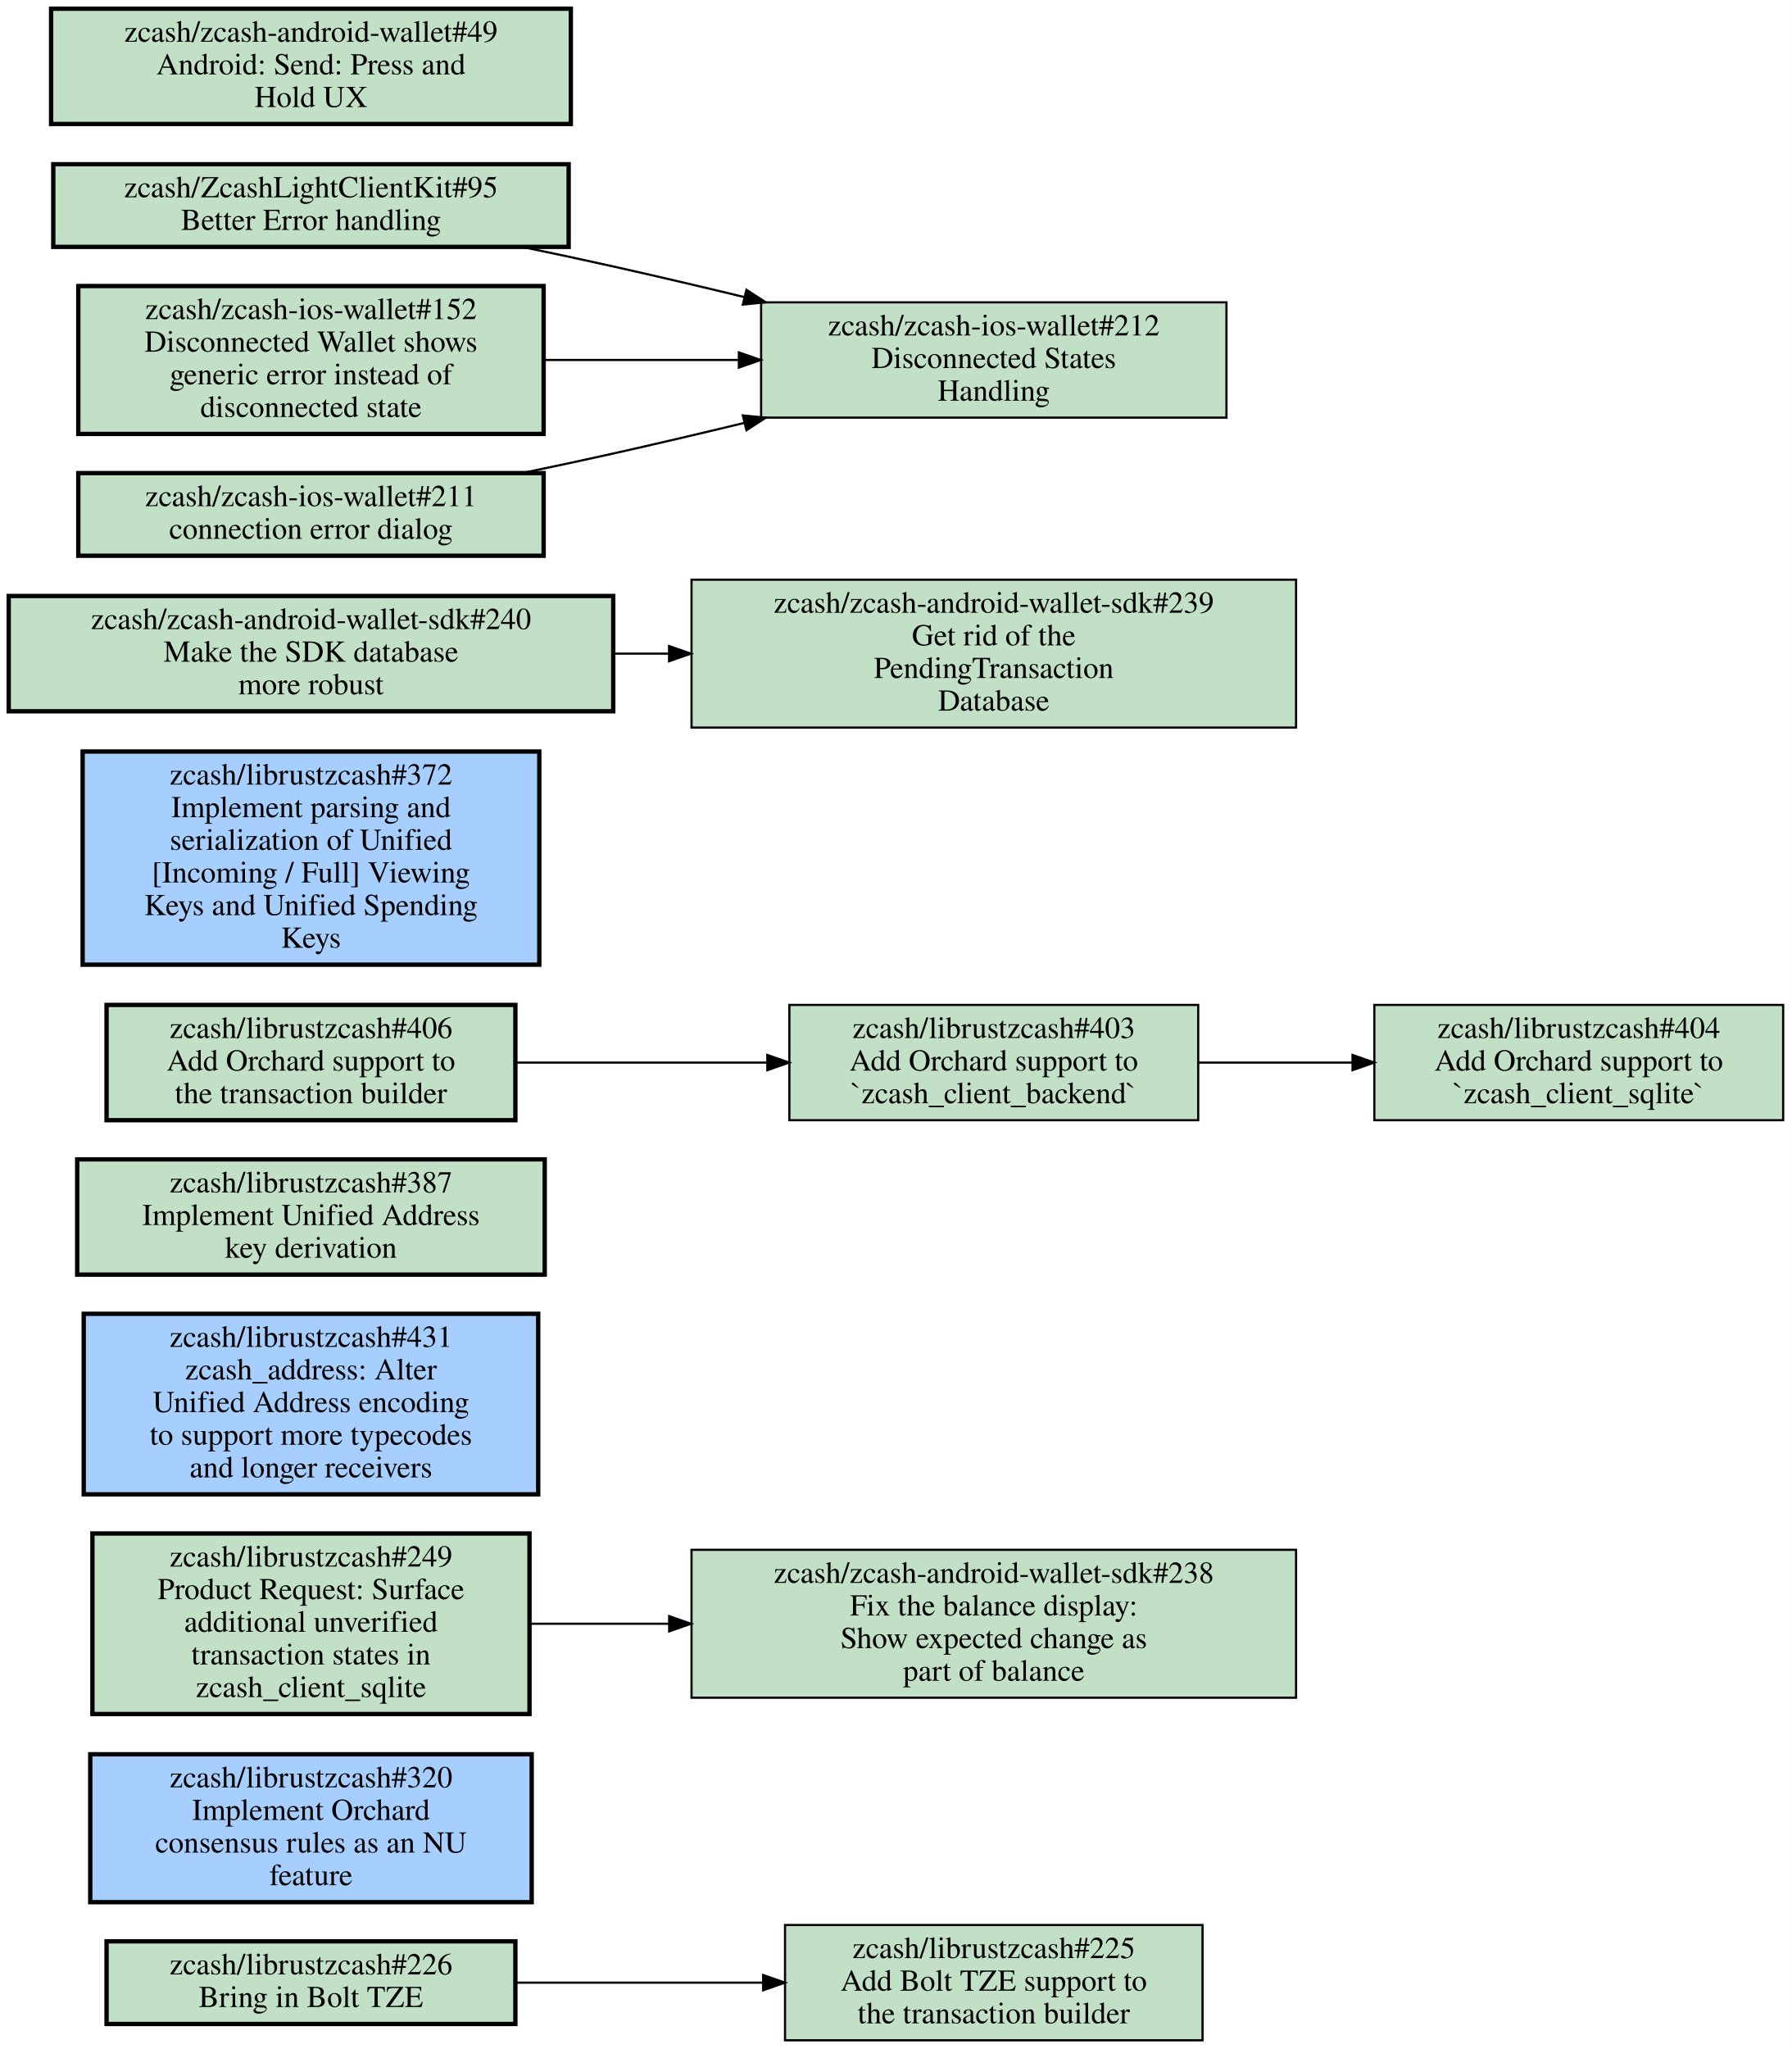
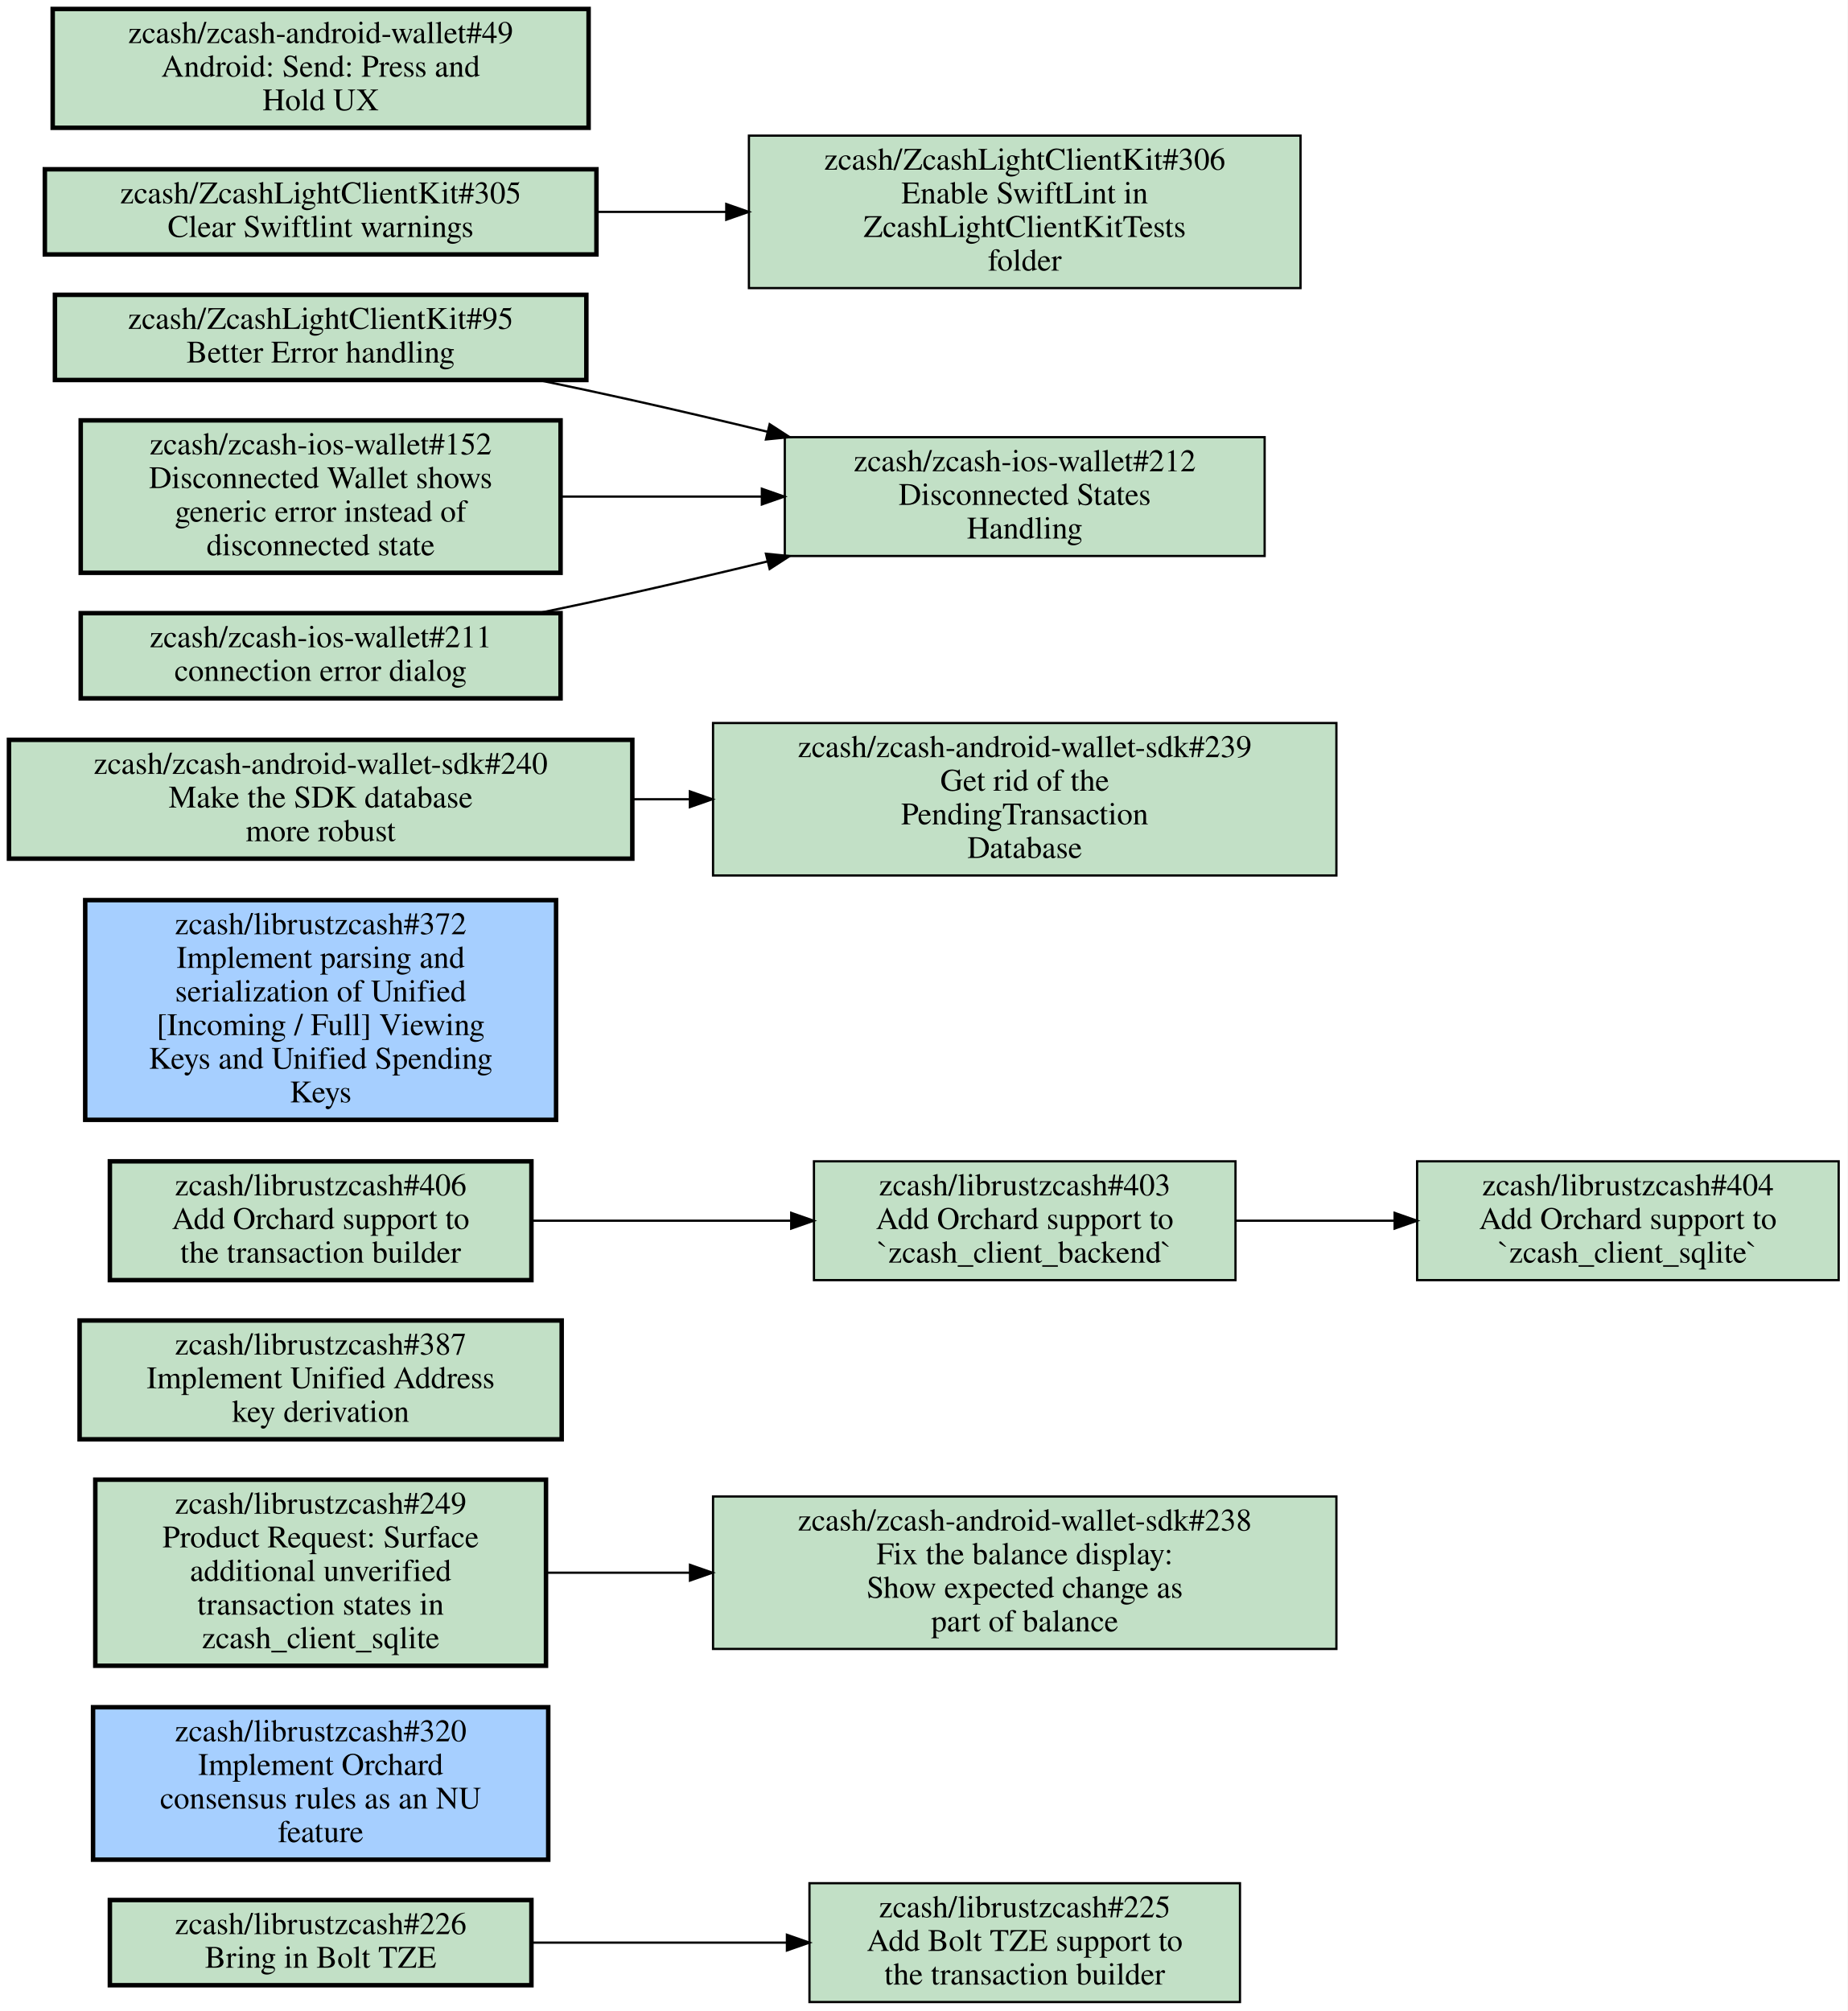
- <svg xmlns="http://www.w3.org/2000/svg" xmlns:xlink="http://www.w3.org/1999/xlink" width="824pt" height="942pt" viewBox="0.00 0.00 824.00 942.00">
-   <g id="graph0" class="graph" transform="scale(1 1) rotate(0) translate(4 938)">
-     <polygon fill="#ffffff" stroke="transparent" points="-4,4 -4,-938 820,-938 820,4 -4,4" />
+ <svg xmlns="http://www.w3.org/2000/svg" xmlns:xlink="http://www.w3.org/1999/xlink" width="824pt" height="897pt" viewBox="0.00 0.00 824.00 897.00">
+   <g id="graph0" class="graph" transform="scale(1 1) rotate(0) translate(4 893)">
+     <polygon fill="#ffffff" stroke="transparent" points="-4,4 -4,-893 820,-893 820,4 -4,4" />
    <g id="node1" class="node">
      <g id="a_node1">
        <a xlink:href="https://github.com/zcash/librustzcash/issues/226" xlink:title="zcash/librustzcash#226&#10;Bring in Bolt TZE" target="_blank">
          <polygon fill="#c2e0c6" stroke="#000000" stroke-width="2" points="233,-45.5 45,-45.5 45,-7.5 233,-7.5 233,-45.5" />
          <text text-anchor="middle" x="139" y="-30.3" font-family="Times,serif" font-size="14.00" fill="#000000">zcash/librustzcash#226</text>
          <text text-anchor="middle" x="139" y="-15.3" font-family="Times,serif" font-size="14.00" fill="#000000">Bring in Bolt TZE</text>
        </a>
      </g>
    </g>
    <g id="node2" class="node">
      <g id="a_node2">
        <a xlink:href="https://github.com/zcash/librustzcash/issues/225" xlink:title="zcash/librustzcash#225&#10;Add Bolt TZE support to&#10;the transaction builder" target="_blank">
          <polygon fill="#c2e0c6" stroke="#000000" points="549,-53 357,-53 357,0 549,0 549,-53" />
          <text text-anchor="middle" x="453" y="-37.8" font-family="Times,serif" font-size="14.00" fill="#000000">zcash/librustzcash#225</text>
          <text text-anchor="middle" x="453" y="-22.8" font-family="Times,serif" font-size="14.00" fill="#000000">Add Bolt TZE support to</text>
          <text text-anchor="middle" x="453" y="-7.8" font-family="Times,serif" font-size="14.00" fill="#000000">the transaction builder</text>
        </a>
      </g>
    </g>
    <g id="edge1" class="edge">
      <path fill="none" stroke="#000000" d="M233.21,-26.5C268.96,-26.5 309.91,-26.5 346.7,-26.5" />
      <polygon fill="#000000" stroke="#000000" points="346.95,-30 356.95,-26.5 346.95,-23 346.95,-30" />
    </g>
    <g id="node3" class="node">
      <g id="a_node3">
        <a xlink:href="https://github.com/zcash/librustzcash/issues/320" xlink:title="zcash/librustzcash#320&#10;Implement Orchard&#10;consensus rules as an NU&#10;feature" target="_blank">
          <polygon fill="#a6cfff" stroke="#000000" stroke-width="2" points="240.5,-131.5 37.5,-131.5 37.5,-63.5 240.5,-63.5 240.5,-131.5" />
          <text text-anchor="middle" x="139" y="-116.3" font-family="Times,serif" font-size="14.00" fill="#000000">zcash/librustzcash#320</text>
          <text text-anchor="middle" x="139" y="-101.3" font-family="Times,serif" font-size="14.00" fill="#000000">Implement Orchard</text>
          <text text-anchor="middle" x="139" y="-86.3" font-family="Times,serif" font-size="14.00" fill="#000000">consensus rules as an NU</text>
          <text text-anchor="middle" x="139" y="-71.3" font-family="Times,serif" font-size="14.00" fill="#000000">feature</text>
        </a>
      </g>
    </g>
    <g id="node4" class="node">
      <g id="a_node4">
        <a xlink:href="https://github.com/zcash/librustzcash/issues/249" xlink:title="zcash/librustzcash#249&#10;Product Request: Surface&#10;additional unverified&#10;transaction states in&#10;zcash_client_sqlite" target="_blank">
          <polygon fill="#c2e0c6" stroke="#000000" stroke-width="2" points="239.5,-233 38.5,-233 38.5,-150 239.5,-150 239.5,-233" />
          <text text-anchor="middle" x="139" y="-217.8" font-family="Times,serif" font-size="14.00" fill="#000000">zcash/librustzcash#249</text>
          <text text-anchor="middle" x="139" y="-202.8" font-family="Times,serif" font-size="14.00" fill="#000000">Product Request: Surface</text>
          <text text-anchor="middle" x="139" y="-187.8" font-family="Times,serif" font-size="14.00" fill="#000000">additional unverified</text>
          <text text-anchor="middle" x="139" y="-172.8" font-family="Times,serif" font-size="14.00" fill="#000000">transaction states in</text>
          <text text-anchor="middle" x="139" y="-157.8" font-family="Times,serif" font-size="14.00" fill="#000000">zcash_client_sqlite</text>
        </a>
      </g>
    </g>
    <g id="node5" class="node">
      <g id="a_node5">
        <a xlink:href="https://github.com/zcash/zcash-android-wallet-sdk/issues/238" xlink:title="zcash/zcash-android-wallet-sdk#238&#10;Fix the balance display:&#10;Show expected change as&#10;part of balance" target="_blank">
          <polygon fill="#c2e0c6" stroke="#000000" points="592,-225.5 314,-225.5 314,-157.5 592,-157.5 592,-225.5" />
          <text text-anchor="middle" x="453" y="-210.3" font-family="Times,serif" font-size="14.00" fill="#000000">zcash/zcash-android-wallet-sdk#238</text>
          <text text-anchor="middle" x="453" y="-195.3" font-family="Times,serif" font-size="14.00" fill="#000000">Fix the balance display:</text>
          <text text-anchor="middle" x="453" y="-180.3" font-family="Times,serif" font-size="14.00" fill="#000000">Show expected change as</text>
          <text text-anchor="middle" x="453" y="-165.3" font-family="Times,serif" font-size="14.00" fill="#000000">part of balance</text>
        </a>
      </g>
    </g>
    <g id="edge2" class="edge">
      <path fill="none" stroke="#000000" d="M239.65,-191.5C260.01,-191.5 281.83,-191.5 303.47,-191.5" />
      <polygon fill="#000000" stroke="#000000" points="303.72,-195 313.72,-191.5 303.72,-188 303.72,-195" />
    </g>
    <g id="node6" class="node">
      <g id="a_node6">
-         <a xlink:href="https://github.com/zcash/librustzcash/issues/431" xlink:title="zcash/librustzcash#431&#10;zcash_address: Alter&#10;Unified Address encoding&#10;to support more typecodes&#10;and longer receivers" target="_blank">
-           <polygon fill="#a6cfff" stroke="#000000" stroke-width="2" points="243.5,-334 34.5,-334 34.5,-251 243.5,-251 243.5,-334" />
-           <text text-anchor="middle" x="139" y="-318.8" font-family="Times,serif" font-size="14.00" fill="#000000">zcash/librustzcash#431</text>
-           <text text-anchor="middle" x="139" y="-303.8" font-family="Times,serif" font-size="14.00" fill="#000000">zcash_address: Alter</text>
-           <text text-anchor="middle" x="139" y="-288.8" font-family="Times,serif" font-size="14.00" fill="#000000">Unified Address encoding</text>
-           <text text-anchor="middle" x="139" y="-273.8" font-family="Times,serif" font-size="14.00" fill="#000000">to support more typecodes</text>
-           <text text-anchor="middle" x="139" y="-258.8" font-family="Times,serif" font-size="14.00" fill="#000000">and longer receivers</text>
+         <a xlink:href="https://github.com/zcash/librustzcash/issues/387" xlink:title="zcash/librustzcash#387&#10;Implement Unified Address&#10;key derivation" target="_blank">
+           <polygon fill="#c2e0c6" stroke="#000000" stroke-width="2" points="246.5,-304 31.5,-304 31.5,-251 246.5,-251 246.5,-304" />
+           <text text-anchor="middle" x="139" y="-288.8" font-family="Times,serif" font-size="14.00" fill="#000000">zcash/librustzcash#387</text>
+           <text text-anchor="middle" x="139" y="-273.8" font-family="Times,serif" font-size="14.00" fill="#000000">Implement Unified Address</text>
+           <text text-anchor="middle" x="139" y="-258.8" font-family="Times,serif" font-size="14.00" fill="#000000">key derivation</text>
        </a>
      </g>
    </g>
    <g id="node7" class="node">
      <g id="a_node7">
-         <a xlink:href="https://github.com/zcash/librustzcash/issues/387" xlink:title="zcash/librustzcash#387&#10;Implement Unified Address&#10;key derivation" target="_blank">
-           <polygon fill="#c2e0c6" stroke="#000000" stroke-width="2" points="246.5,-405 31.5,-405 31.5,-352 246.5,-352 246.5,-405" />
-           <text text-anchor="middle" x="139" y="-389.8" font-family="Times,serif" font-size="14.00" fill="#000000">zcash/librustzcash#387</text>
-           <text text-anchor="middle" x="139" y="-374.8" font-family="Times,serif" font-size="14.00" fill="#000000">Implement Unified Address</text>
-           <text text-anchor="middle" x="139" y="-359.8" font-family="Times,serif" font-size="14.00" fill="#000000">key derivation</text>
+         <a xlink:href="https://github.com/zcash/librustzcash/issues/403" xlink:title="zcash/librustzcash#403&#10;Add Orchard support to&#10;`zcash_client_backend`" target="_blank">
+           <polygon fill="#c2e0c6" stroke="#000000" points="547,-375 359,-375 359,-322 547,-322 547,-375" />
+           <text text-anchor="middle" x="453" y="-359.8" font-family="Times,serif" font-size="14.00" fill="#000000">zcash/librustzcash#403</text>
+           <text text-anchor="middle" x="453" y="-344.8" font-family="Times,serif" font-size="14.00" fill="#000000">Add Orchard support to</text>
+           <text text-anchor="middle" x="453" y="-329.8" font-family="Times,serif" font-size="14.00" fill="#000000">`zcash_client_backend`</text>
        </a>
      </g>
    </g>
    <g id="node8" class="node">
      <g id="a_node8">
-         <a xlink:href="https://github.com/zcash/librustzcash/issues/403" xlink:title="zcash/librustzcash#403&#10;Add Orchard support to&#10;`zcash_client_backend`" target="_blank">
-           <polygon fill="#c2e0c6" stroke="#000000" points="547,-476 359,-476 359,-423 547,-423 547,-476" />
-           <text text-anchor="middle" x="453" y="-460.8" font-family="Times,serif" font-size="14.00" fill="#000000">zcash/librustzcash#403</text>
-           <text text-anchor="middle" x="453" y="-445.8" font-family="Times,serif" font-size="14.00" fill="#000000">Add Orchard support to</text>
-           <text text-anchor="middle" x="453" y="-430.8" font-family="Times,serif" font-size="14.00" fill="#000000">`zcash_client_backend`</text>
-         </a>
-       </g>
+         <a xlink:href="https://github.com/zcash/librustzcash/issues/404" xlink:title="zcash/librustzcash#404&#10;Add Orchard support to&#10;`zcash_client_sqlite`" target="_blank">
+           <polygon fill="#c2e0c6" stroke="#000000" points="816,-375 628,-375 628,-322 816,-322 816,-375" />
+           <text text-anchor="middle" x="722" y="-359.8" font-family="Times,serif" font-size="14.00" fill="#000000">zcash/librustzcash#404</text>
+           <text text-anchor="middle" x="722" y="-344.8" font-family="Times,serif" font-size="14.00" fill="#000000">Add Orchard support to</text>
+           <text text-anchor="middle" x="722" y="-329.8" font-family="Times,serif" font-size="14.00" fill="#000000">`zcash_client_sqlite`</text>
+         </a>
+       </g>
+     </g>
+     <g id="edge3" class="edge">
+       <path fill="none" stroke="#000000" d="M547.08,-348.5C569.92,-348.5 594.46,-348.5 617.73,-348.5" />
+       <polygon fill="#000000" stroke="#000000" points="617.97,-352 627.97,-348.5 617.97,-345 617.97,-352" />
    </g>
    <g id="node9" class="node">
      <g id="a_node9">
-         <a xlink:href="https://github.com/zcash/librustzcash/issues/404" xlink:title="zcash/librustzcash#404&#10;Add Orchard support to&#10;`zcash_client_sqlite`" target="_blank">
-           <polygon fill="#c2e0c6" stroke="#000000" points="816,-476 628,-476 628,-423 816,-423 816,-476" />
-           <text text-anchor="middle" x="722" y="-460.8" font-family="Times,serif" font-size="14.00" fill="#000000">zcash/librustzcash#404</text>
-           <text text-anchor="middle" x="722" y="-445.8" font-family="Times,serif" font-size="14.00" fill="#000000">Add Orchard support to</text>
-           <text text-anchor="middle" x="722" y="-430.8" font-family="Times,serif" font-size="14.00" fill="#000000">`zcash_client_sqlite`</text>
-         </a>
-       </g>
-     </g>
-     <g id="edge3" class="edge">
-       <path fill="none" stroke="#000000" d="M547.08,-449.5C569.92,-449.5 594.46,-449.5 617.73,-449.5" />
-       <polygon fill="#000000" stroke="#000000" points="617.97,-453 627.97,-449.5 617.97,-446 617.97,-453" />
+         <a xlink:href="https://github.com/zcash/librustzcash/issues/406" xlink:title="zcash/librustzcash#406&#10;Add Orchard support to&#10;the transaction builder" target="_blank">
+           <polygon fill="#c2e0c6" stroke="#000000" stroke-width="2" points="233,-375 45,-375 45,-322 233,-322 233,-375" />
+           <text text-anchor="middle" x="139" y="-359.8" font-family="Times,serif" font-size="14.00" fill="#000000">zcash/librustzcash#406</text>
+           <text text-anchor="middle" x="139" y="-344.8" font-family="Times,serif" font-size="14.00" fill="#000000">Add Orchard support to</text>
+           <text text-anchor="middle" x="139" y="-329.8" font-family="Times,serif" font-size="14.00" fill="#000000">the transaction builder</text>
+         </a>
+       </g>
+     </g>
+     <g id="edge4" class="edge">
+       <path fill="none" stroke="#000000" d="M233.21,-348.5C269.54,-348.5 311.23,-348.5 348.48,-348.5" />
+       <polygon fill="#000000" stroke="#000000" points="348.86,-352 358.86,-348.5 348.86,-345 348.86,-352" />
    </g>
    <g id="node10" class="node">
      <g id="a_node10">
-         <a xlink:href="https://github.com/zcash/librustzcash/issues/406" xlink:title="zcash/librustzcash#406&#10;Add Orchard support to&#10;the transaction builder" target="_blank">
-           <polygon fill="#c2e0c6" stroke="#000000" stroke-width="2" points="233,-476 45,-476 45,-423 233,-423 233,-476" />
-           <text text-anchor="middle" x="139" y="-460.8" font-family="Times,serif" font-size="14.00" fill="#000000">zcash/librustzcash#406</text>
-           <text text-anchor="middle" x="139" y="-445.8" font-family="Times,serif" font-size="14.00" fill="#000000">Add Orchard support to</text>
-           <text text-anchor="middle" x="139" y="-430.8" font-family="Times,serif" font-size="14.00" fill="#000000">the transaction builder</text>
-         </a>
-       </g>
-     </g>
-     <g id="edge4" class="edge">
-       <path fill="none" stroke="#000000" d="M233.21,-449.5C269.54,-449.5 311.23,-449.5 348.48,-449.5" />
-       <polygon fill="#000000" stroke="#000000" points="348.86,-453 358.86,-449.5 348.86,-446 348.86,-453" />
+         <a xlink:href="https://github.com/zcash/librustzcash/issues/372" xlink:title="zcash/librustzcash#372&#10;Implement parsing and&#10;serialization of Unified&#10;[Incoming / Full] Viewing&#10;Keys and Unified Spending&#10;Keys" target="_blank">
+           <polygon fill="#a6cfff" stroke="#000000" stroke-width="2" points="244,-491.5 34,-491.5 34,-393.5 244,-393.5 244,-491.5" />
+           <text text-anchor="middle" x="139" y="-476.3" font-family="Times,serif" font-size="14.00" fill="#000000">zcash/librustzcash#372</text>
+           <text text-anchor="middle" x="139" y="-461.3" font-family="Times,serif" font-size="14.00" fill="#000000">Implement parsing and</text>
+           <text text-anchor="middle" x="139" y="-446.3" font-family="Times,serif" font-size="14.00" fill="#000000">serialization of Unified</text>
+           <text text-anchor="middle" x="139" y="-431.3" font-family="Times,serif" font-size="14.00" fill="#000000">[Incoming / Full] Viewing</text>
+           <text text-anchor="middle" x="139" y="-416.3" font-family="Times,serif" font-size="14.00" fill="#000000">Keys and Unified Spending</text>
+           <text text-anchor="middle" x="139" y="-401.3" font-family="Times,serif" font-size="14.00" fill="#000000">Keys</text>
+         </a>
+       </g>
    </g>
    <g id="node11" class="node">
      <g id="a_node11">
-         <a xlink:href="https://github.com/zcash/librustzcash/issues/372" xlink:title="zcash/librustzcash#372&#10;Implement parsing and&#10;serialization of Unified&#10;[Incoming / Full] Viewing&#10;Keys and Unified Spending&#10;Keys" target="_blank">
-           <polygon fill="#a6cfff" stroke="#000000" stroke-width="2" points="244,-592.5 34,-592.5 34,-494.5 244,-494.5 244,-592.5" />
-           <text text-anchor="middle" x="139" y="-577.3" font-family="Times,serif" font-size="14.00" fill="#000000">zcash/librustzcash#372</text>
-           <text text-anchor="middle" x="139" y="-562.3" font-family="Times,serif" font-size="14.00" fill="#000000">Implement parsing and</text>
-           <text text-anchor="middle" x="139" y="-547.3" font-family="Times,serif" font-size="14.00" fill="#000000">serialization of Unified</text>
-           <text text-anchor="middle" x="139" y="-532.3" font-family="Times,serif" font-size="14.00" fill="#000000">[Incoming / Full] Viewing</text>
-           <text text-anchor="middle" x="139" y="-517.3" font-family="Times,serif" font-size="14.00" fill="#000000">Keys and Unified Spending</text>
-           <text text-anchor="middle" x="139" y="-502.3" font-family="Times,serif" font-size="14.00" fill="#000000">Keys</text>
+         <a xlink:href="https://github.com/zcash/zcash-android-wallet-sdk/issues/240" xlink:title="zcash/zcash-android-wallet-sdk#240&#10;Make the SDK database&#10;more robust" target="_blank">
+           <polygon fill="#c2e0c6" stroke="#000000" stroke-width="2" points="278,-563 0,-563 0,-510 278,-510 278,-563" />
+           <text text-anchor="middle" x="139" y="-547.8" font-family="Times,serif" font-size="14.00" fill="#000000">zcash/zcash-android-wallet-sdk#240</text>
+           <text text-anchor="middle" x="139" y="-532.8" font-family="Times,serif" font-size="14.00" fill="#000000">Make the SDK database</text>
+           <text text-anchor="middle" x="139" y="-517.8" font-family="Times,serif" font-size="14.00" fill="#000000">more robust</text>
        </a>
      </g>
    </g>
    <g id="node12" class="node">
      <g id="a_node12">
-         <a xlink:href="https://github.com/zcash/zcash-android-wallet-sdk/issues/240" xlink:title="zcash/zcash-android-wallet-sdk#240&#10;Make the SDK database&#10;more robust" target="_blank">
-           <polygon fill="#c2e0c6" stroke="#000000" stroke-width="2" points="278,-664 0,-664 0,-611 278,-611 278,-664" />
-           <text text-anchor="middle" x="139" y="-648.8" font-family="Times,serif" font-size="14.00" fill="#000000">zcash/zcash-android-wallet-sdk#240</text>
-           <text text-anchor="middle" x="139" y="-633.8" font-family="Times,serif" font-size="14.00" fill="#000000">Make the SDK database</text>
-           <text text-anchor="middle" x="139" y="-618.8" font-family="Times,serif" font-size="14.00" fill="#000000">more robust</text>
-         </a>
-       </g>
+         <a xlink:href="https://github.com/zcash/zcash-android-wallet-sdk/issues/239" xlink:title="zcash/zcash-android-wallet-sdk#239&#10;Get rid of the&#10;PendingTransaction&#10;Database" target="_blank">
+           <polygon fill="#c2e0c6" stroke="#000000" points="592,-570.5 314,-570.5 314,-502.5 592,-502.5 592,-570.5" />
+           <text text-anchor="middle" x="453" y="-555.3" font-family="Times,serif" font-size="14.00" fill="#000000">zcash/zcash-android-wallet-sdk#239</text>
+           <text text-anchor="middle" x="453" y="-540.3" font-family="Times,serif" font-size="14.00" fill="#000000">Get rid of the</text>
+           <text text-anchor="middle" x="453" y="-525.3" font-family="Times,serif" font-size="14.00" fill="#000000">PendingTransaction</text>
+           <text text-anchor="middle" x="453" y="-510.3" font-family="Times,serif" font-size="14.00" fill="#000000">Database</text>
+         </a>
+       </g>
+     </g>
+     <g id="edge5" class="edge">
+       <path fill="none" stroke="#000000" d="M278.1,-536.5C286.49,-536.5 294.96,-536.5 303.4,-536.5" />
+       <polygon fill="#000000" stroke="#000000" points="303.67,-540 313.67,-536.5 303.67,-533 303.67,-540" />
    </g>
    <g id="node13" class="node">
      <g id="a_node13">
-         <a xlink:href="https://github.com/zcash/zcash-android-wallet-sdk/issues/239" xlink:title="zcash/zcash-android-wallet-sdk#239&#10;Get rid of the&#10;PendingTransaction&#10;Database" target="_blank">
-           <polygon fill="#c2e0c6" stroke="#000000" points="592,-671.5 314,-671.5 314,-603.5 592,-603.5 592,-671.5" />
-           <text text-anchor="middle" x="453" y="-656.3" font-family="Times,serif" font-size="14.00" fill="#000000">zcash/zcash-android-wallet-sdk#239</text>
-           <text text-anchor="middle" x="453" y="-641.3" font-family="Times,serif" font-size="14.00" fill="#000000">Get rid of the</text>
-           <text text-anchor="middle" x="453" y="-626.3" font-family="Times,serif" font-size="14.00" fill="#000000">PendingTransaction</text>
-           <text text-anchor="middle" x="453" y="-611.3" font-family="Times,serif" font-size="14.00" fill="#000000">Database</text>
-         </a>
-       </g>
-     </g>
-     <g id="edge5" class="edge">
-       <path fill="none" stroke="#000000" d="M278.1,-637.5C286.49,-637.5 294.96,-637.5 303.4,-637.5" />
-       <polygon fill="#000000" stroke="#000000" points="303.67,-641 313.67,-637.5 303.67,-634 303.67,-641" />
+         <a xlink:href="https://github.com/zcash/ZcashLightClientKit/issues/95" xlink:title="zcash/ZcashLightClientKit#95&#10;Better Error handling" target="_blank">
+           <polygon fill="#c2e0c6" stroke="#000000" stroke-width="2" points="257.5,-761.5 20.5,-761.5 20.5,-723.5 257.5,-723.5 257.5,-761.5" />
+           <text text-anchor="middle" x="139" y="-746.3" font-family="Times,serif" font-size="14.00" fill="#000000">zcash/ZcashLightClientKit#95</text>
+           <text text-anchor="middle" x="139" y="-731.3" font-family="Times,serif" font-size="14.00" fill="#000000">Better Error handling</text>
+         </a>
+       </g>
    </g>
    <g id="node14" class="node">
      <g id="a_node14">
-         <a xlink:href="https://github.com/zcash/ZcashLightClientKit/issues/95" xlink:title="zcash/ZcashLightClientKit#95&#10;Better Error handling" target="_blank">
-           <polygon fill="#c2e0c6" stroke="#000000" stroke-width="2" points="257.5,-862.5 20.5,-862.5 20.5,-824.5 257.5,-824.5 257.5,-862.5" />
-           <text text-anchor="middle" x="139" y="-847.3" font-family="Times,serif" font-size="14.00" fill="#000000">zcash/ZcashLightClientKit#95</text>
-           <text text-anchor="middle" x="139" y="-832.3" font-family="Times,serif" font-size="14.00" fill="#000000">Better Error handling</text>
-         </a>
-       </g>
+         <a xlink:href="https://github.com/zcash/zcash-ios-wallet/issues/212" xlink:title="zcash/zcash-ios-wallet#212&#10;Disconnected States&#10;Handling" target="_blank">
+           <polygon fill="#c2e0c6" stroke="#000000" points="560,-698 346,-698 346,-645 560,-645 560,-698" />
+           <text text-anchor="middle" x="453" y="-682.8" font-family="Times,serif" font-size="14.00" fill="#000000">zcash/zcash-ios-wallet#212</text>
+           <text text-anchor="middle" x="453" y="-667.8" font-family="Times,serif" font-size="14.00" fill="#000000">Disconnected States</text>
+           <text text-anchor="middle" x="453" y="-652.8" font-family="Times,serif" font-size="14.00" fill="#000000">Handling</text>
+         </a>
+       </g>
+     </g>
+     <g id="edge6" class="edge">
+       <path fill="none" stroke="#000000" d="M236.32,-723.44C250.33,-720.54 264.55,-717.51 278,-714.5 297.55,-710.13 318.26,-705.26 338.34,-700.41" />
+       <polygon fill="#000000" stroke="#000000" points="339.248,-703.791 348.14,-698.03 337.596,-696.989 339.248,-703.791" />
    </g>
    <g id="node15" class="node">
      <g id="a_node15">
-         <a xlink:href="https://github.com/zcash/zcash-ios-wallet/issues/212" xlink:title="zcash/zcash-ios-wallet#212&#10;Disconnected States&#10;Handling" target="_blank">
-           <polygon fill="#c2e0c6" stroke="#000000" points="560,-799 346,-799 346,-746 560,-746 560,-799" />
-           <text text-anchor="middle" x="453" y="-783.8" font-family="Times,serif" font-size="14.00" fill="#000000">zcash/zcash-ios-wallet#212</text>
-           <text text-anchor="middle" x="453" y="-768.8" font-family="Times,serif" font-size="14.00" fill="#000000">Disconnected States</text>
-           <text text-anchor="middle" x="453" y="-753.8" font-family="Times,serif" font-size="14.00" fill="#000000">Handling</text>
-         </a>
-       </g>
-     </g>
-     <g id="edge6" class="edge">
-       <path fill="none" stroke="#000000" d="M236.32,-824.44C250.33,-821.54 264.55,-818.51 278,-815.5 297.55,-811.13 318.26,-806.26 338.34,-801.41" />
-       <polygon fill="#000000" stroke="#000000" points="339.248,-804.791 348.14,-799.03 337.596,-797.989 339.248,-804.791" />
+         <a xlink:href="https://github.com/zcash/ZcashLightClientKit/issues/305" xlink:title="zcash/ZcashLightClientKit#305&#10;Clear Swiftlint warnings" target="_blank">
+           <polygon fill="#c2e0c6" stroke="#000000" stroke-width="2" points="262,-817.5 16,-817.5 16,-779.5 262,-779.5 262,-817.5" />
+           <text text-anchor="middle" x="139" y="-802.3" font-family="Times,serif" font-size="14.00" fill="#000000">zcash/ZcashLightClientKit#305</text>
+           <text text-anchor="middle" x="139" y="-787.3" font-family="Times,serif" font-size="14.00" fill="#000000">Clear Swiftlint warnings</text>
+         </a>
+       </g>
    </g>
    <g id="node16" class="node">
      <g id="a_node16">
-         <a xlink:href="https://github.com/zcash/zcash-android-wallet/issues/49" xlink:title="zcash/zcash-android-wallet#49&#10;Android: Send: Press and&#10;Hold UX" target="_blank">
-           <polygon fill="#c2e0c6" stroke="#000000" stroke-width="2" points="258.5,-934 19.5,-934 19.5,-881 258.5,-881 258.5,-934" />
-           <text text-anchor="middle" x="139" y="-918.8" font-family="Times,serif" font-size="14.00" fill="#000000">zcash/zcash-android-wallet#49</text>
-           <text text-anchor="middle" x="139" y="-903.8" font-family="Times,serif" font-size="14.00" fill="#000000">Android: Send: Press and</text>
-           <text text-anchor="middle" x="139" y="-888.8" font-family="Times,serif" font-size="14.00" fill="#000000">Hold UX</text>
-         </a>
-       </g>
+         <a xlink:href="https://github.com/zcash/ZcashLightClientKit/issues/306" xlink:title="zcash/ZcashLightClientKit#306&#10;Enable SwiftLint in&#10;ZcashLightClientKitTests&#10;folder" target="_blank">
+           <polygon fill="#c2e0c6" stroke="#000000" points="576,-832.5 330,-832.5 330,-764.5 576,-764.5 576,-832.5" />
+           <text text-anchor="middle" x="453" y="-817.3" font-family="Times,serif" font-size="14.00" fill="#000000">zcash/ZcashLightClientKit#306</text>
+           <text text-anchor="middle" x="453" y="-802.3" font-family="Times,serif" font-size="14.00" fill="#000000">Enable SwiftLint in</text>
+           <text text-anchor="middle" x="453" y="-787.3" font-family="Times,serif" font-size="14.00" fill="#000000">ZcashLightClientKitTests</text>
+           <text text-anchor="middle" x="453" y="-772.3" font-family="Times,serif" font-size="14.00" fill="#000000">folder</text>
+         </a>
+       </g>
+     </g>
+     <g id="edge7" class="edge">
+       <path fill="none" stroke="#000000" d="M262.2,-798.5C281.06,-798.5 300.6,-798.5 319.67,-798.5" />
+       <polygon fill="#000000" stroke="#000000" points="319.9,-802 329.9,-798.5 319.9,-795 319.9,-802" />
    </g>
    <g id="node17" class="node">
      <g id="a_node17">
-         <a xlink:href="https://github.com/zcash/zcash-ios-wallet/issues/152" xlink:title="zcash/zcash-ios-wallet#152&#10;Disconnected Wallet shows&#10;generic error instead of&#10;disconnected state" target="_blank">
-           <polygon fill="#c2e0c6" stroke="#000000" stroke-width="2" points="246,-806.5 32,-806.5 32,-738.5 246,-738.5 246,-806.5" />
-           <text text-anchor="middle" x="139" y="-791.3" font-family="Times,serif" font-size="14.00" fill="#000000">zcash/zcash-ios-wallet#152</text>
-           <text text-anchor="middle" x="139" y="-776.3" font-family="Times,serif" font-size="14.00" fill="#000000">Disconnected Wallet shows</text>
-           <text text-anchor="middle" x="139" y="-761.3" font-family="Times,serif" font-size="14.00" fill="#000000">generic error instead of</text>
-           <text text-anchor="middle" x="139" y="-746.3" font-family="Times,serif" font-size="14.00" fill="#000000">disconnected state</text>
-         </a>
-       </g>
-     </g>
-     <g id="edge7" class="edge">
-       <path fill="none" stroke="#000000" d="M246.18,-772.5C274.95,-772.5 306.2,-772.5 335.5,-772.5" />
-       <polygon fill="#000000" stroke="#000000" points="335.77,-776 345.77,-772.5 335.77,-769 335.77,-776" />
+         <a xlink:href="https://github.com/zcash/zcash-android-wallet/issues/49" xlink:title="zcash/zcash-android-wallet#49&#10;Android: Send: Press and&#10;Hold UX" target="_blank">
+           <polygon fill="#c2e0c6" stroke="#000000" stroke-width="2" points="258.5,-889 19.5,-889 19.5,-836 258.5,-836 258.5,-889" />
+           <text text-anchor="middle" x="139" y="-873.8" font-family="Times,serif" font-size="14.00" fill="#000000">zcash/zcash-android-wallet#49</text>
+           <text text-anchor="middle" x="139" y="-858.8" font-family="Times,serif" font-size="14.00" fill="#000000">Android: Send: Press and</text>
+           <text text-anchor="middle" x="139" y="-843.8" font-family="Times,serif" font-size="14.00" fill="#000000">Hold UX</text>
+         </a>
+       </g>
    </g>
    <g id="node18" class="node">
      <g id="a_node18">
+         <a xlink:href="https://github.com/zcash/zcash-ios-wallet/issues/152" xlink:title="zcash/zcash-ios-wallet#152&#10;Disconnected Wallet shows&#10;generic error instead of&#10;disconnected state" target="_blank">
+           <polygon fill="#c2e0c6" stroke="#000000" stroke-width="2" points="246,-705.5 32,-705.5 32,-637.5 246,-637.5 246,-705.5" />
+           <text text-anchor="middle" x="139" y="-690.3" font-family="Times,serif" font-size="14.00" fill="#000000">zcash/zcash-ios-wallet#152</text>
+           <text text-anchor="middle" x="139" y="-675.3" font-family="Times,serif" font-size="14.00" fill="#000000">Disconnected Wallet shows</text>
+           <text text-anchor="middle" x="139" y="-660.3" font-family="Times,serif" font-size="14.00" fill="#000000">generic error instead of</text>
+           <text text-anchor="middle" x="139" y="-645.3" font-family="Times,serif" font-size="14.00" fill="#000000">disconnected state</text>
+         </a>
+       </g>
+     </g>
+     <g id="edge8" class="edge">
+       <path fill="none" stroke="#000000" d="M246.18,-671.5C274.95,-671.5 306.2,-671.5 335.5,-671.5" />
+       <polygon fill="#000000" stroke="#000000" points="335.77,-675 345.77,-671.5 335.77,-668 335.77,-675" />
+     </g>
+     <g id="node19" class="node">
+       <g id="a_node19">
        <a xlink:href="https://github.com/zcash/zcash-ios-wallet/issues/211" xlink:title="zcash/zcash-ios-wallet#211&#10;connection error dialog" target="_blank">
-           <polygon fill="#c2e0c6" stroke="#000000" stroke-width="2" points="246,-720.5 32,-720.5 32,-682.5 246,-682.5 246,-720.5" />
-           <text text-anchor="middle" x="139" y="-705.3" font-family="Times,serif" font-size="14.00" fill="#000000">zcash/zcash-ios-wallet#211</text>
-           <text text-anchor="middle" x="139" y="-690.3" font-family="Times,serif" font-size="14.00" fill="#000000">connection error dialog</text>
-         </a>
-       </g>
-     </g>
-     <g id="edge8" class="edge">
-       <path fill="none" stroke="#000000" d="M236.32,-720.56C250.33,-723.46 264.55,-726.49 278,-729.5 297.55,-733.87 318.26,-738.74 338.34,-743.59" />
-       <polygon fill="#000000" stroke="#000000" points="337.596,-747.011 348.14,-745.97 339.248,-740.209 337.596,-747.011" />
+           <polygon fill="#c2e0c6" stroke="#000000" stroke-width="2" points="246,-619.5 32,-619.5 32,-581.5 246,-581.5 246,-619.5" />
+           <text text-anchor="middle" x="139" y="-604.3" font-family="Times,serif" font-size="14.00" fill="#000000">zcash/zcash-ios-wallet#211</text>
+           <text text-anchor="middle" x="139" y="-589.3" font-family="Times,serif" font-size="14.00" fill="#000000">connection error dialog</text>
+         </a>
+       </g>
+     </g>
+     <g id="edge9" class="edge">
+       <path fill="none" stroke="#000000" d="M236.32,-619.56C250.33,-622.46 264.55,-625.49 278,-628.5 297.55,-632.87 318.26,-637.74 338.34,-642.59" />
+       <polygon fill="#000000" stroke="#000000" points="337.596,-646.011 348.14,-644.97 339.248,-639.209 337.596,-646.011" />
    </g>
  </g>
</svg>
